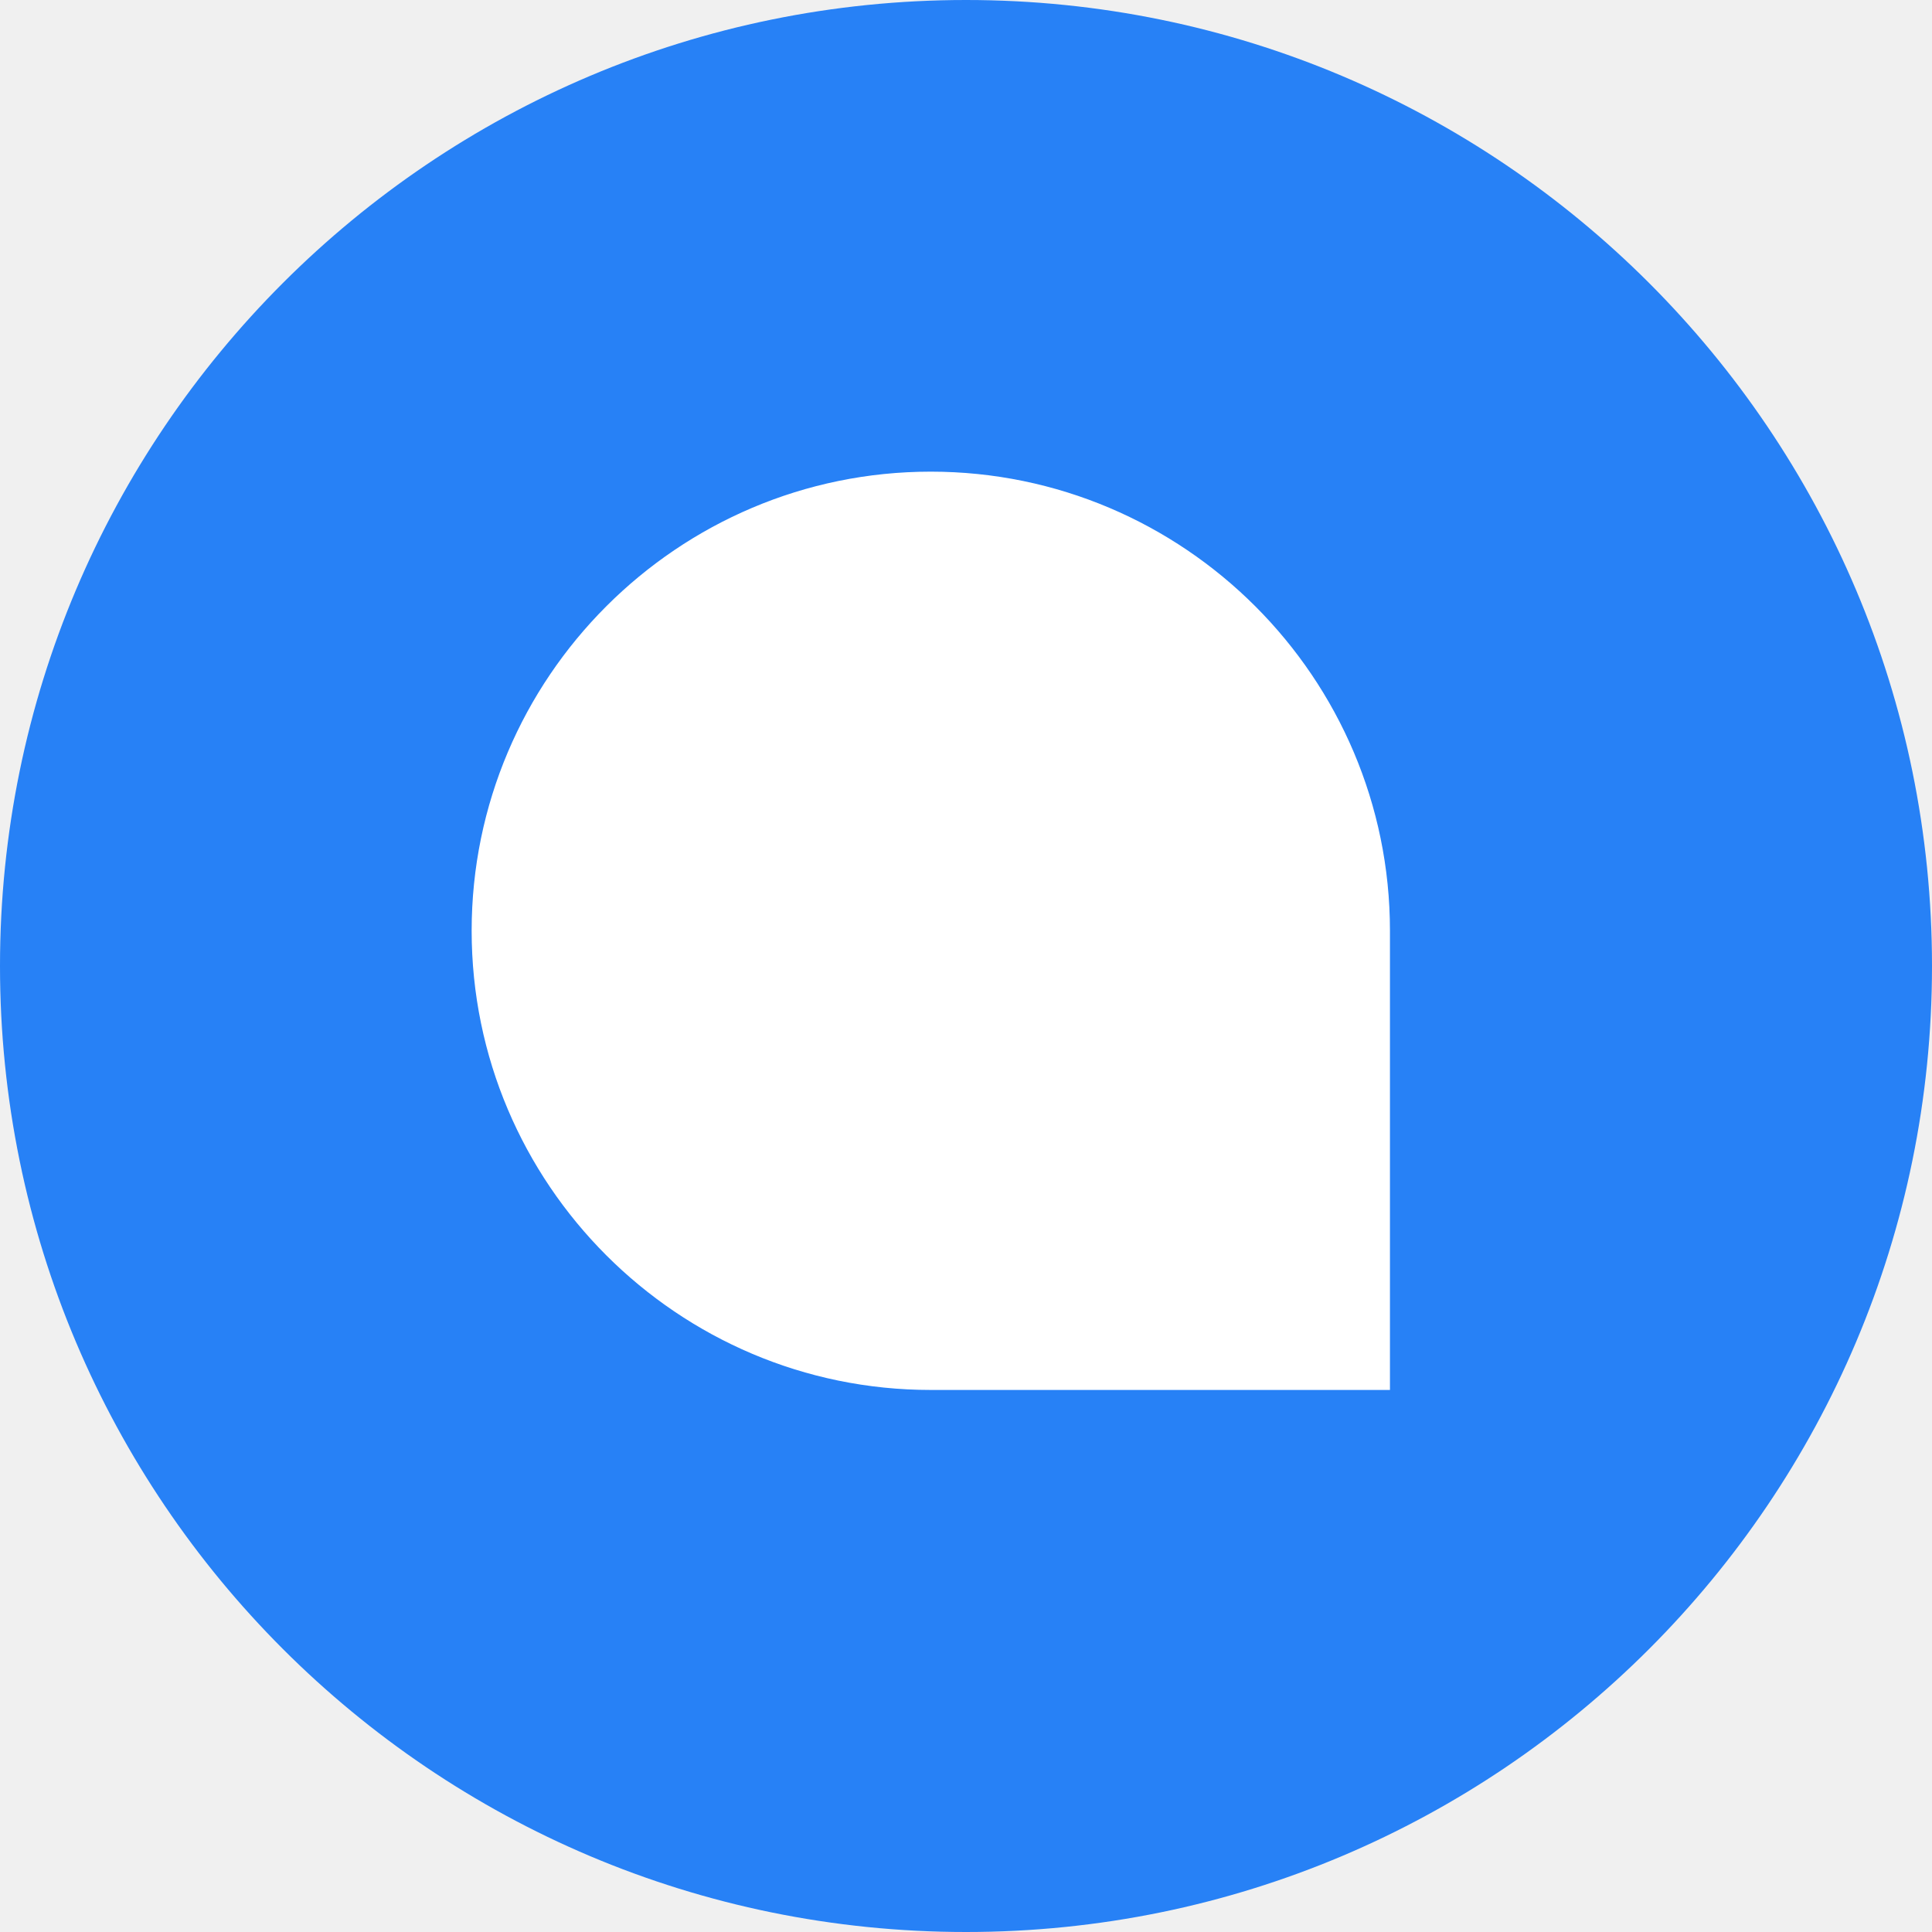
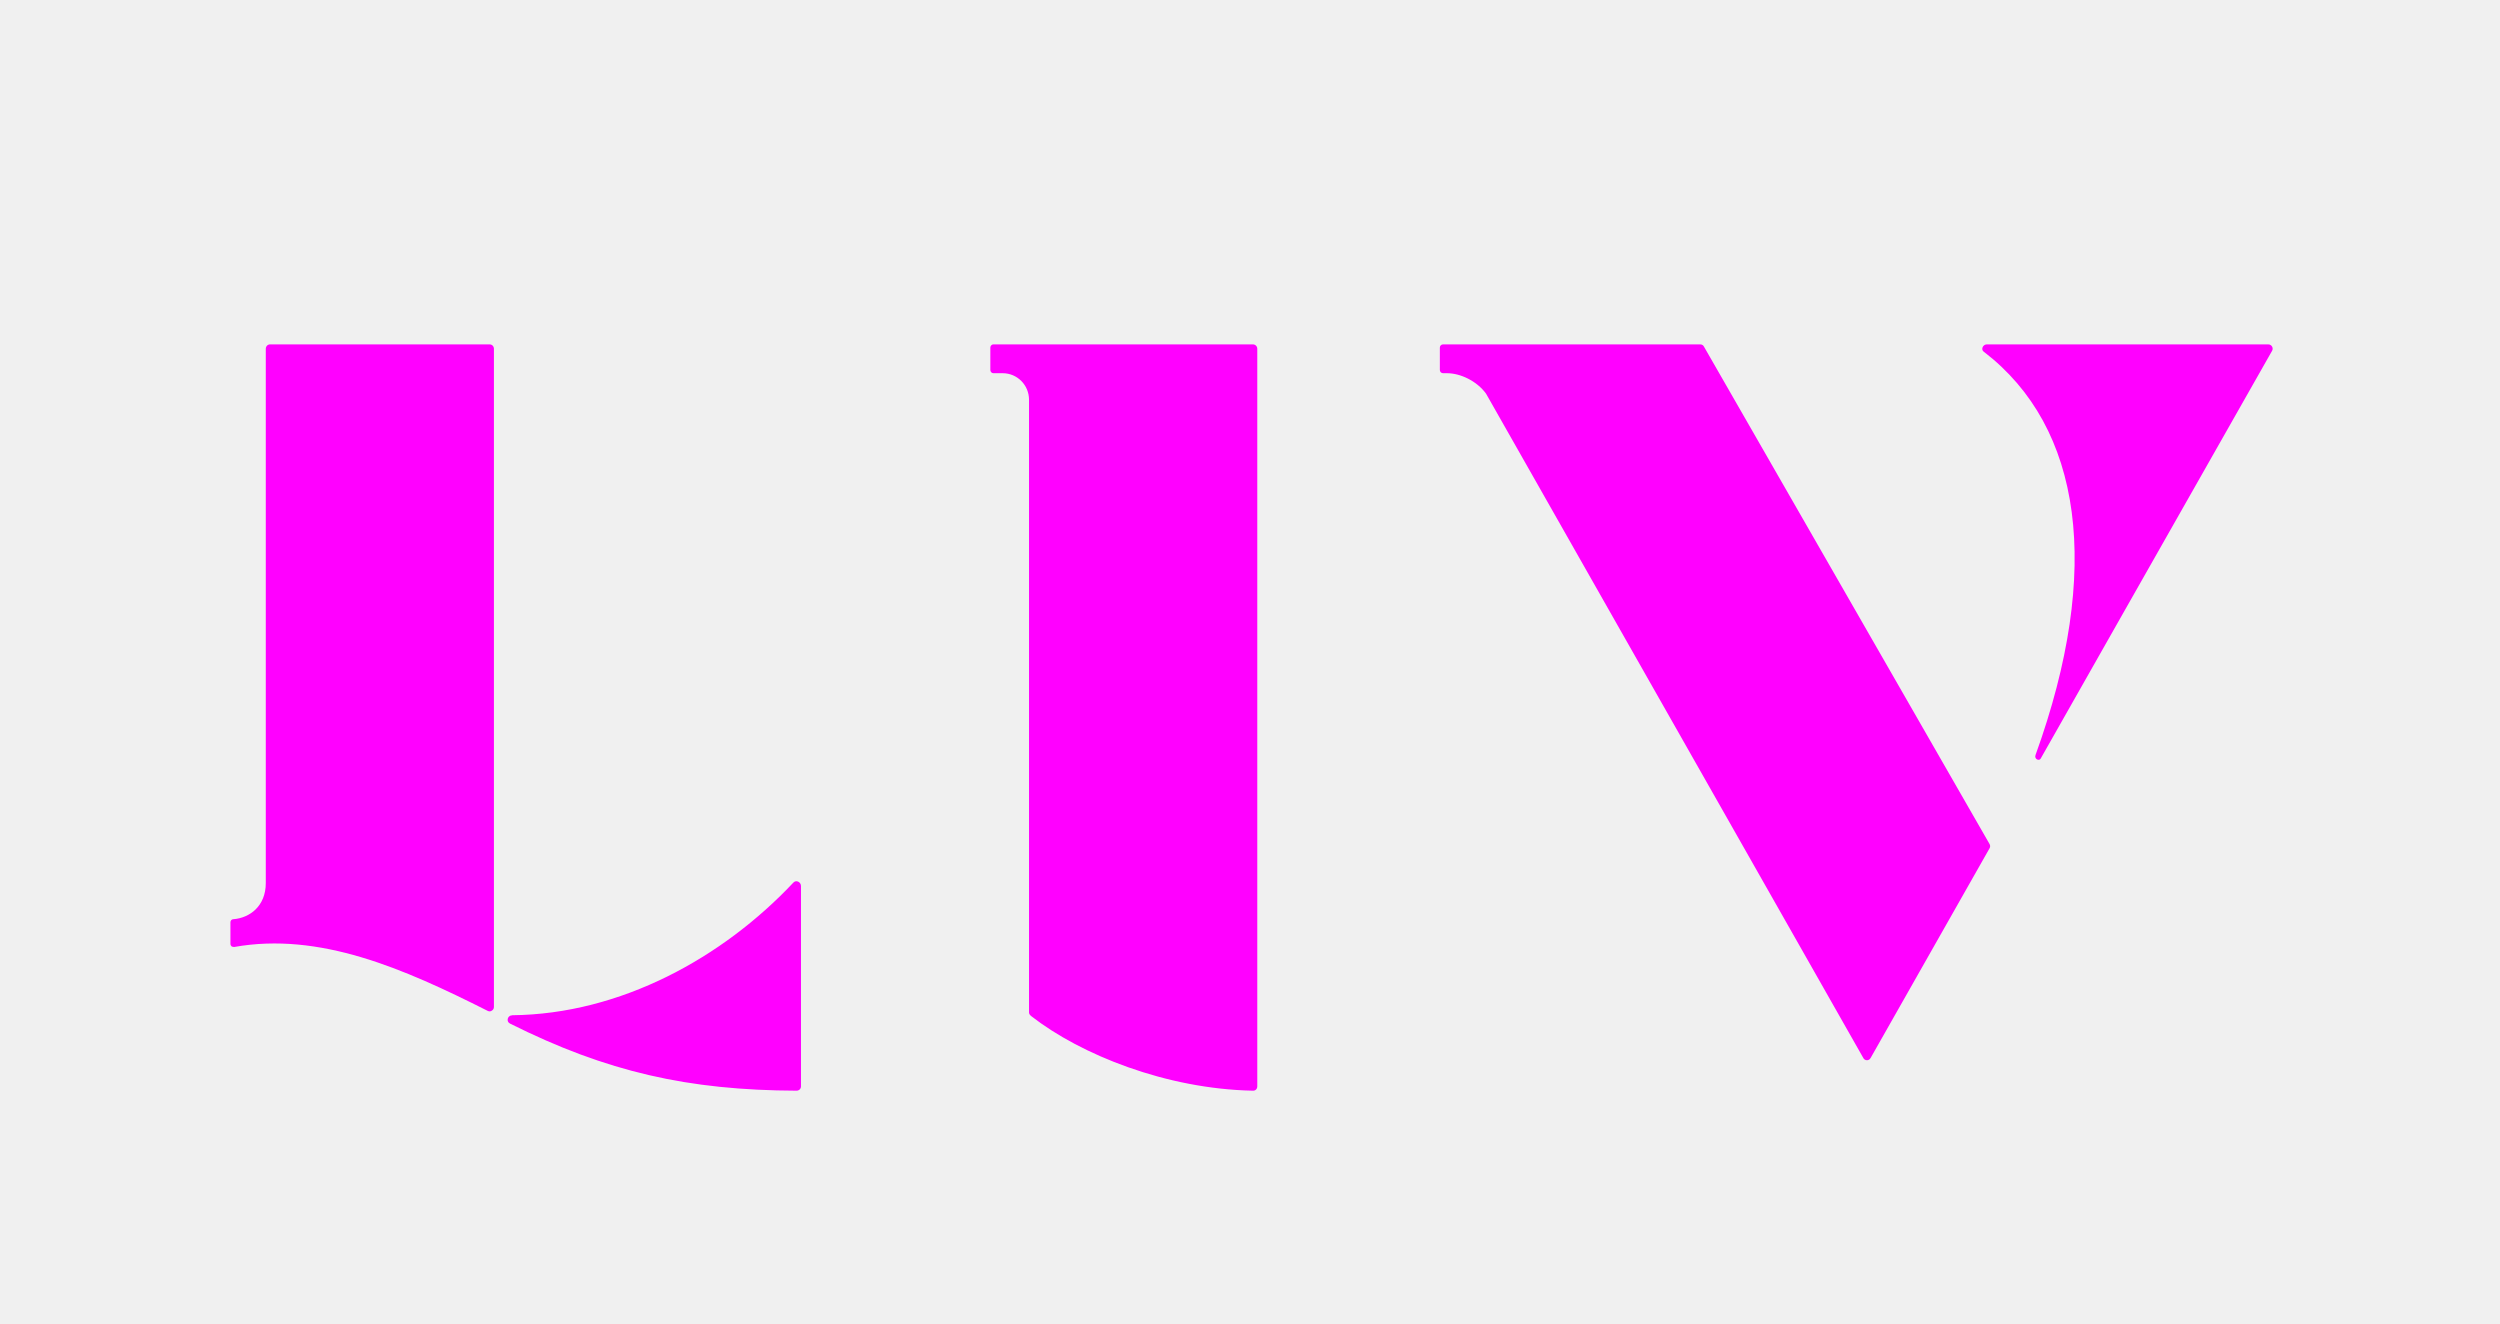
- <svg xmlns="http://www.w3.org/2000/svg" width="16" height="16" viewBox="0 0 16 16" fill="none">
-   <g clip-path="url(#woot-logo-clip-2342424e23u32098)">
-     <path d="M8 16C12.418 16 16 12.418 16 8C16 3.582 12.418 0 8 0C3.582 0 0 3.582 0 8C0 12.418 3.582 16 8 16Z" fill="#2781F6" />
-     <path d="M11.417 11.417H7.708C5.664 11.417 4 9.753 4 7.708C4 5.664 5.664 4 7.708 4C9.753 4 11.417 5.664 11.417 7.708V11.417Z" fill="white" stroke="white" stroke-width="0.188" />
+ <svg xmlns="http://www.w3.org/2000/svg" width="102px" height="54px" viewBox="0 0 102 54" version="1.1">
+   <g id="surface1">
+     <path style="stroke:none;fill-rule:evenodd;fill:rgb(100%,0%,100%);fill-opacity:1;" d="M 11.02 14.051 L 19.98 14.051 C 20.074 14.051 20.152 14.129 20.152 14.23 L 20.152 41.082 C 20.152 41.148 20.125 41.199 20.066 41.234 C 20.016 41.273 19.953 41.273 19.895 41.242 C 16.465 39.512 13.043 38.016 9.555 38.637 C 9.512 38.637 9.477 38.629 9.445 38.609 C 9.418 38.582 9.402 38.551 9.402 38.508 L 9.402 37.625 C 9.402 37.562 9.453 37.504 9.516 37.504 C 10.191 37.453 10.844 36.969 10.844 36.031 L 10.844 14.23 C 10.844 14.129 10.922 14.051 11.016 14.051 Z M 80.941 14.352 C 84.953 17.43 85.785 23.234 83.051 30.801 C 82.984 30.965 83.195 31.066 83.258 30.953 L 86.723 24.844 L 92.699 14.316 C 92.77 14.203 92.684 14.051 92.547 14.051 L 81.062 14.051 C 80.902 14.051 80.809 14.258 80.938 14.352 Z M 58.746 14.18 L 58.746 15.098 C 58.746 15.168 58.805 15.227 58.875 15.227 L 59.039 15.227 C 59.578 15.227 60.25 15.539 60.629 16.059 L 76.02 43.16 C 76.047 43.219 76.105 43.258 76.172 43.258 C 76.238 43.258 76.293 43.219 76.324 43.16 L 81.172 34.613 C 81.207 34.555 81.207 34.492 81.172 34.434 L 69.523 14.145 C 69.496 14.086 69.438 14.051 69.371 14.051 L 58.875 14.051 C 58.805 14.051 58.746 14.109 58.746 14.18 Z M 51.297 14.23 C 51.297 14.129 51.219 14.051 51.117 14.051 L 40.527 14.051 C 40.465 14.051 40.406 14.109 40.406 14.18 L 40.406 15.098 C 40.406 15.168 40.465 15.227 40.527 15.227 L 40.91 15.227 C 41.504 15.227 41.984 15.711 41.984 16.309 L 41.984 41.309 C 41.984 41.375 42.027 41.418 42.078 41.461 C 44.102 43.035 47.582 44.43 51.117 44.5 C 51.219 44.508 51.297 44.43 51.297 44.324 Z M 20.887 41.422 C 25.34 41.379 29.508 39.055 32.371 36.008 C 32.48 35.891 32.68 35.98 32.68 36.152 L 32.68 44.324 C 32.68 44.422 32.602 44.5 32.5 44.5 C 28.09 44.484 24.758 43.738 20.809 41.762 C 20.645 41.684 20.699 41.434 20.887 41.426 Z M 20.887 41.422" />
  </g>
-   <defs>
-     <clipPath id="woot-logo-clip-2342424e23u32098">
-       <rect width="16" height="16" fill="white" />
-     </clipPath>
-   </defs>
</svg>
